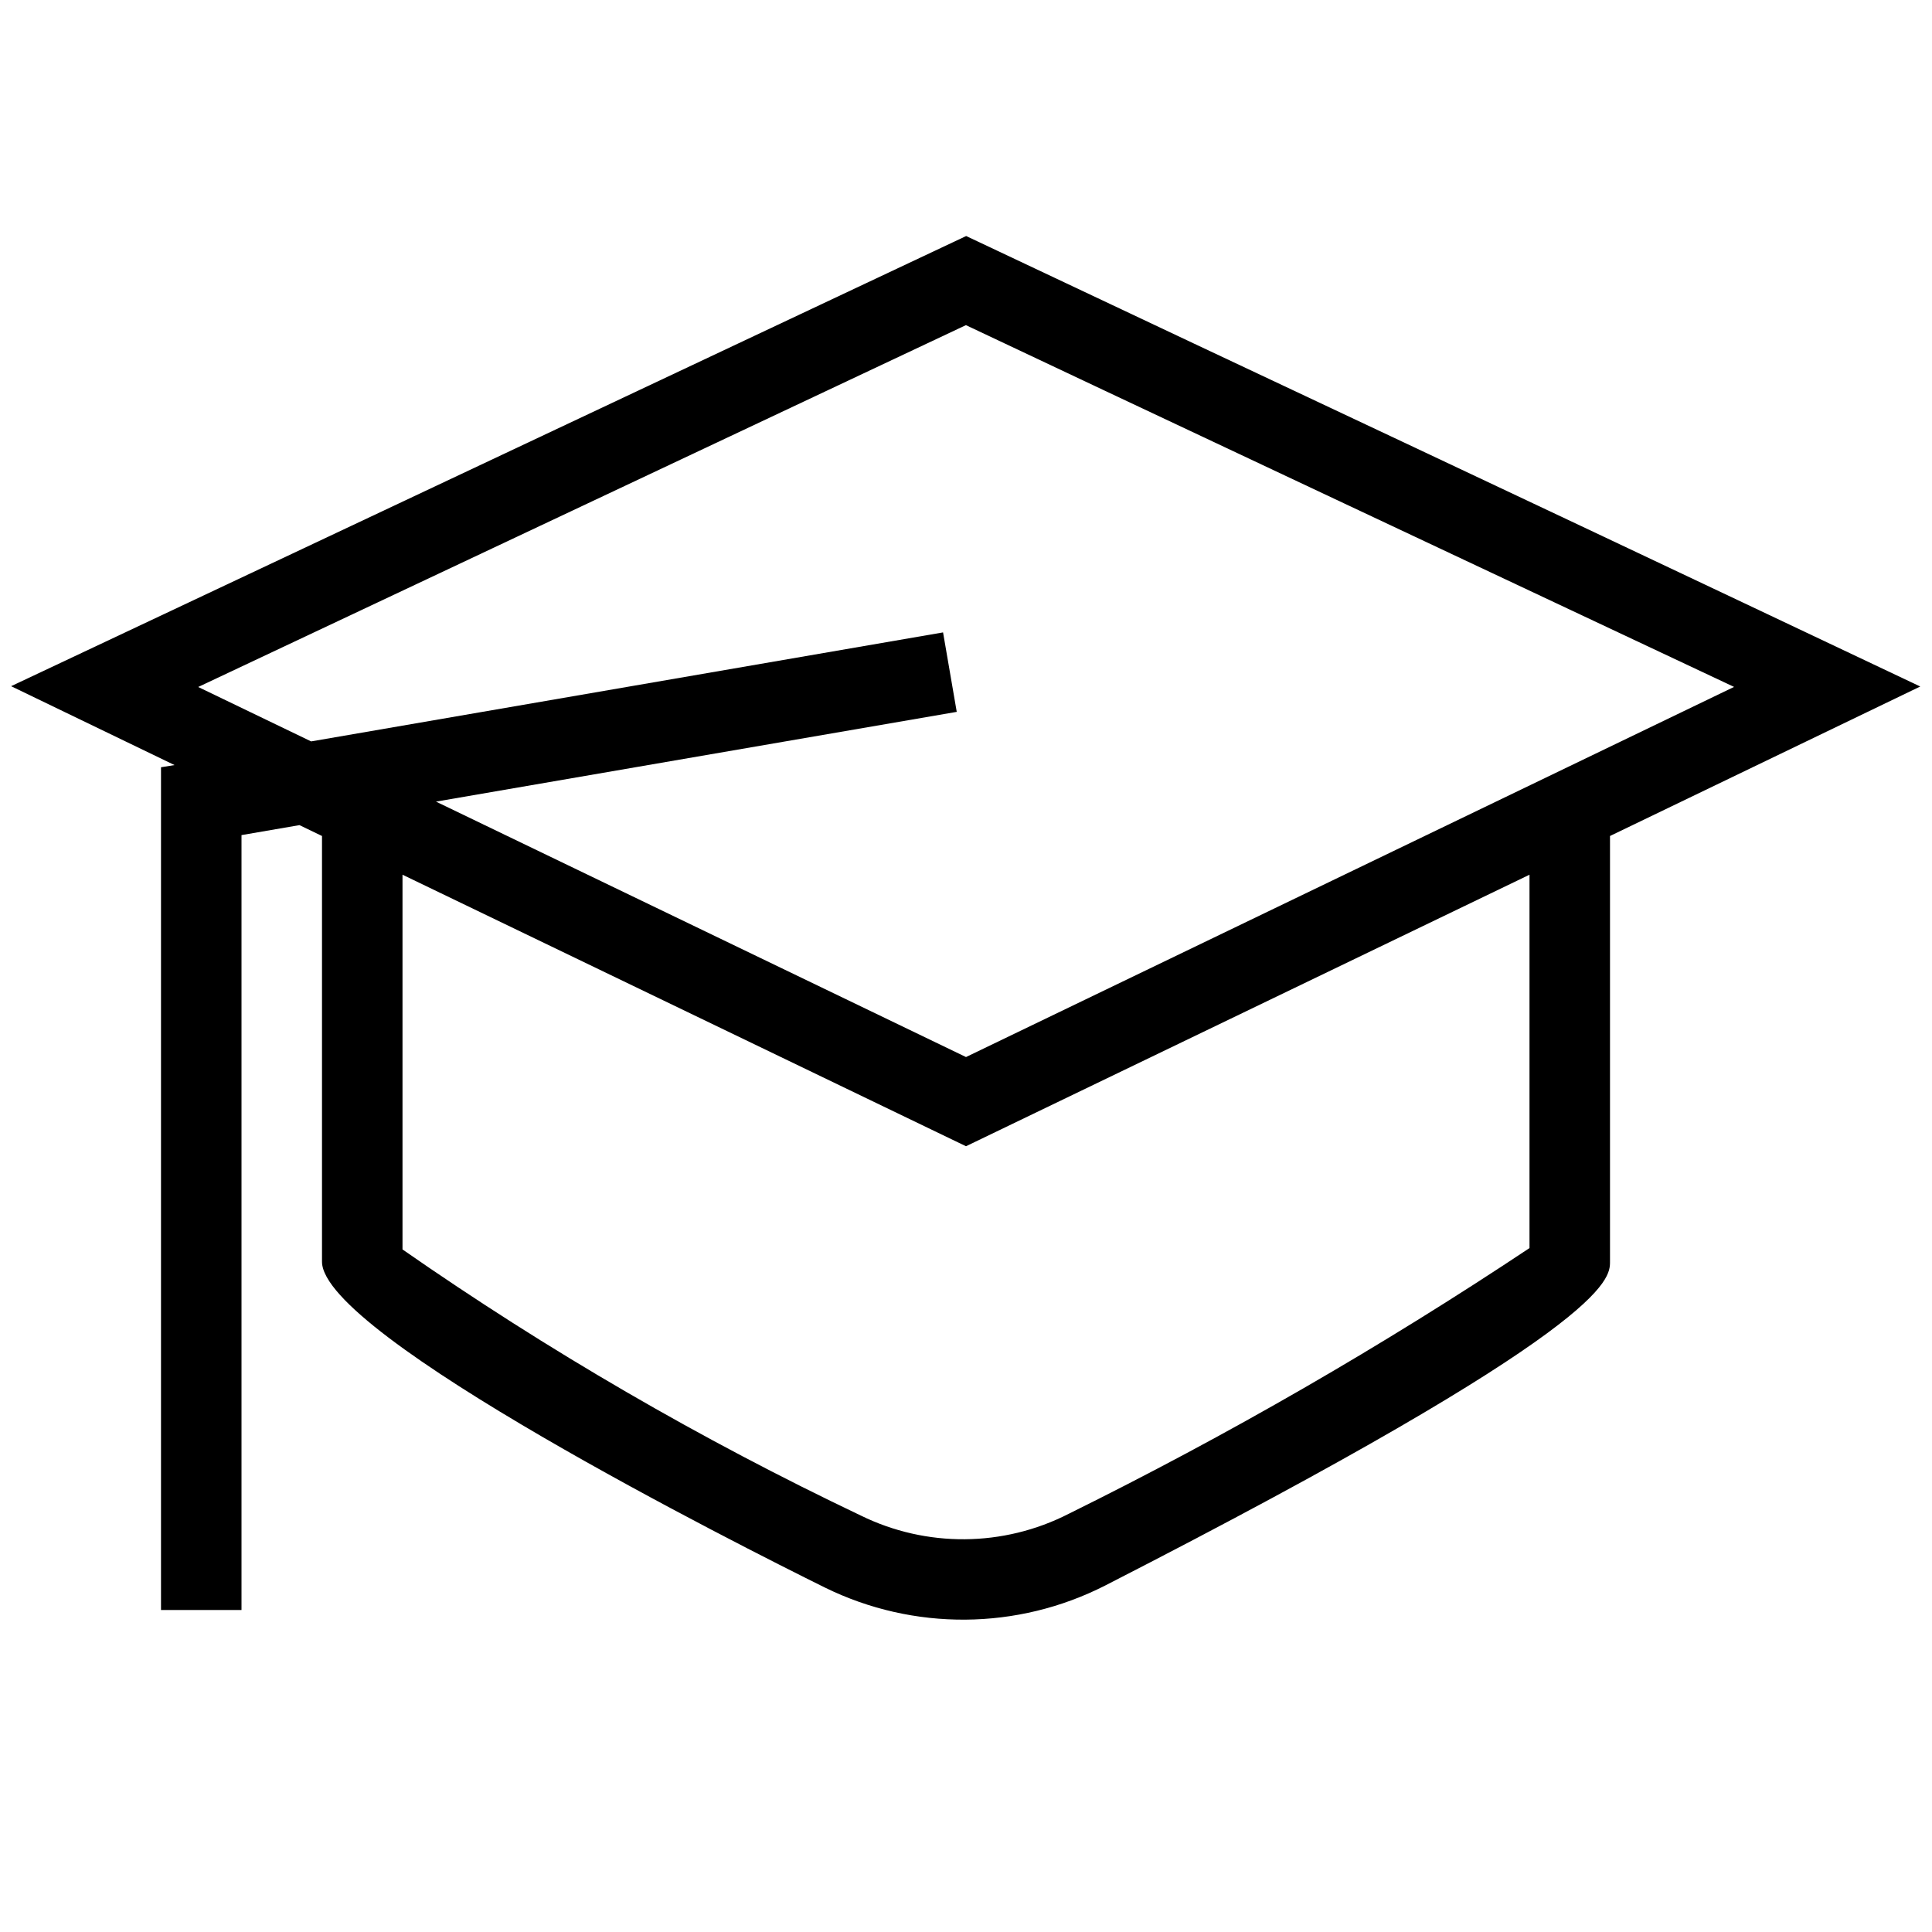
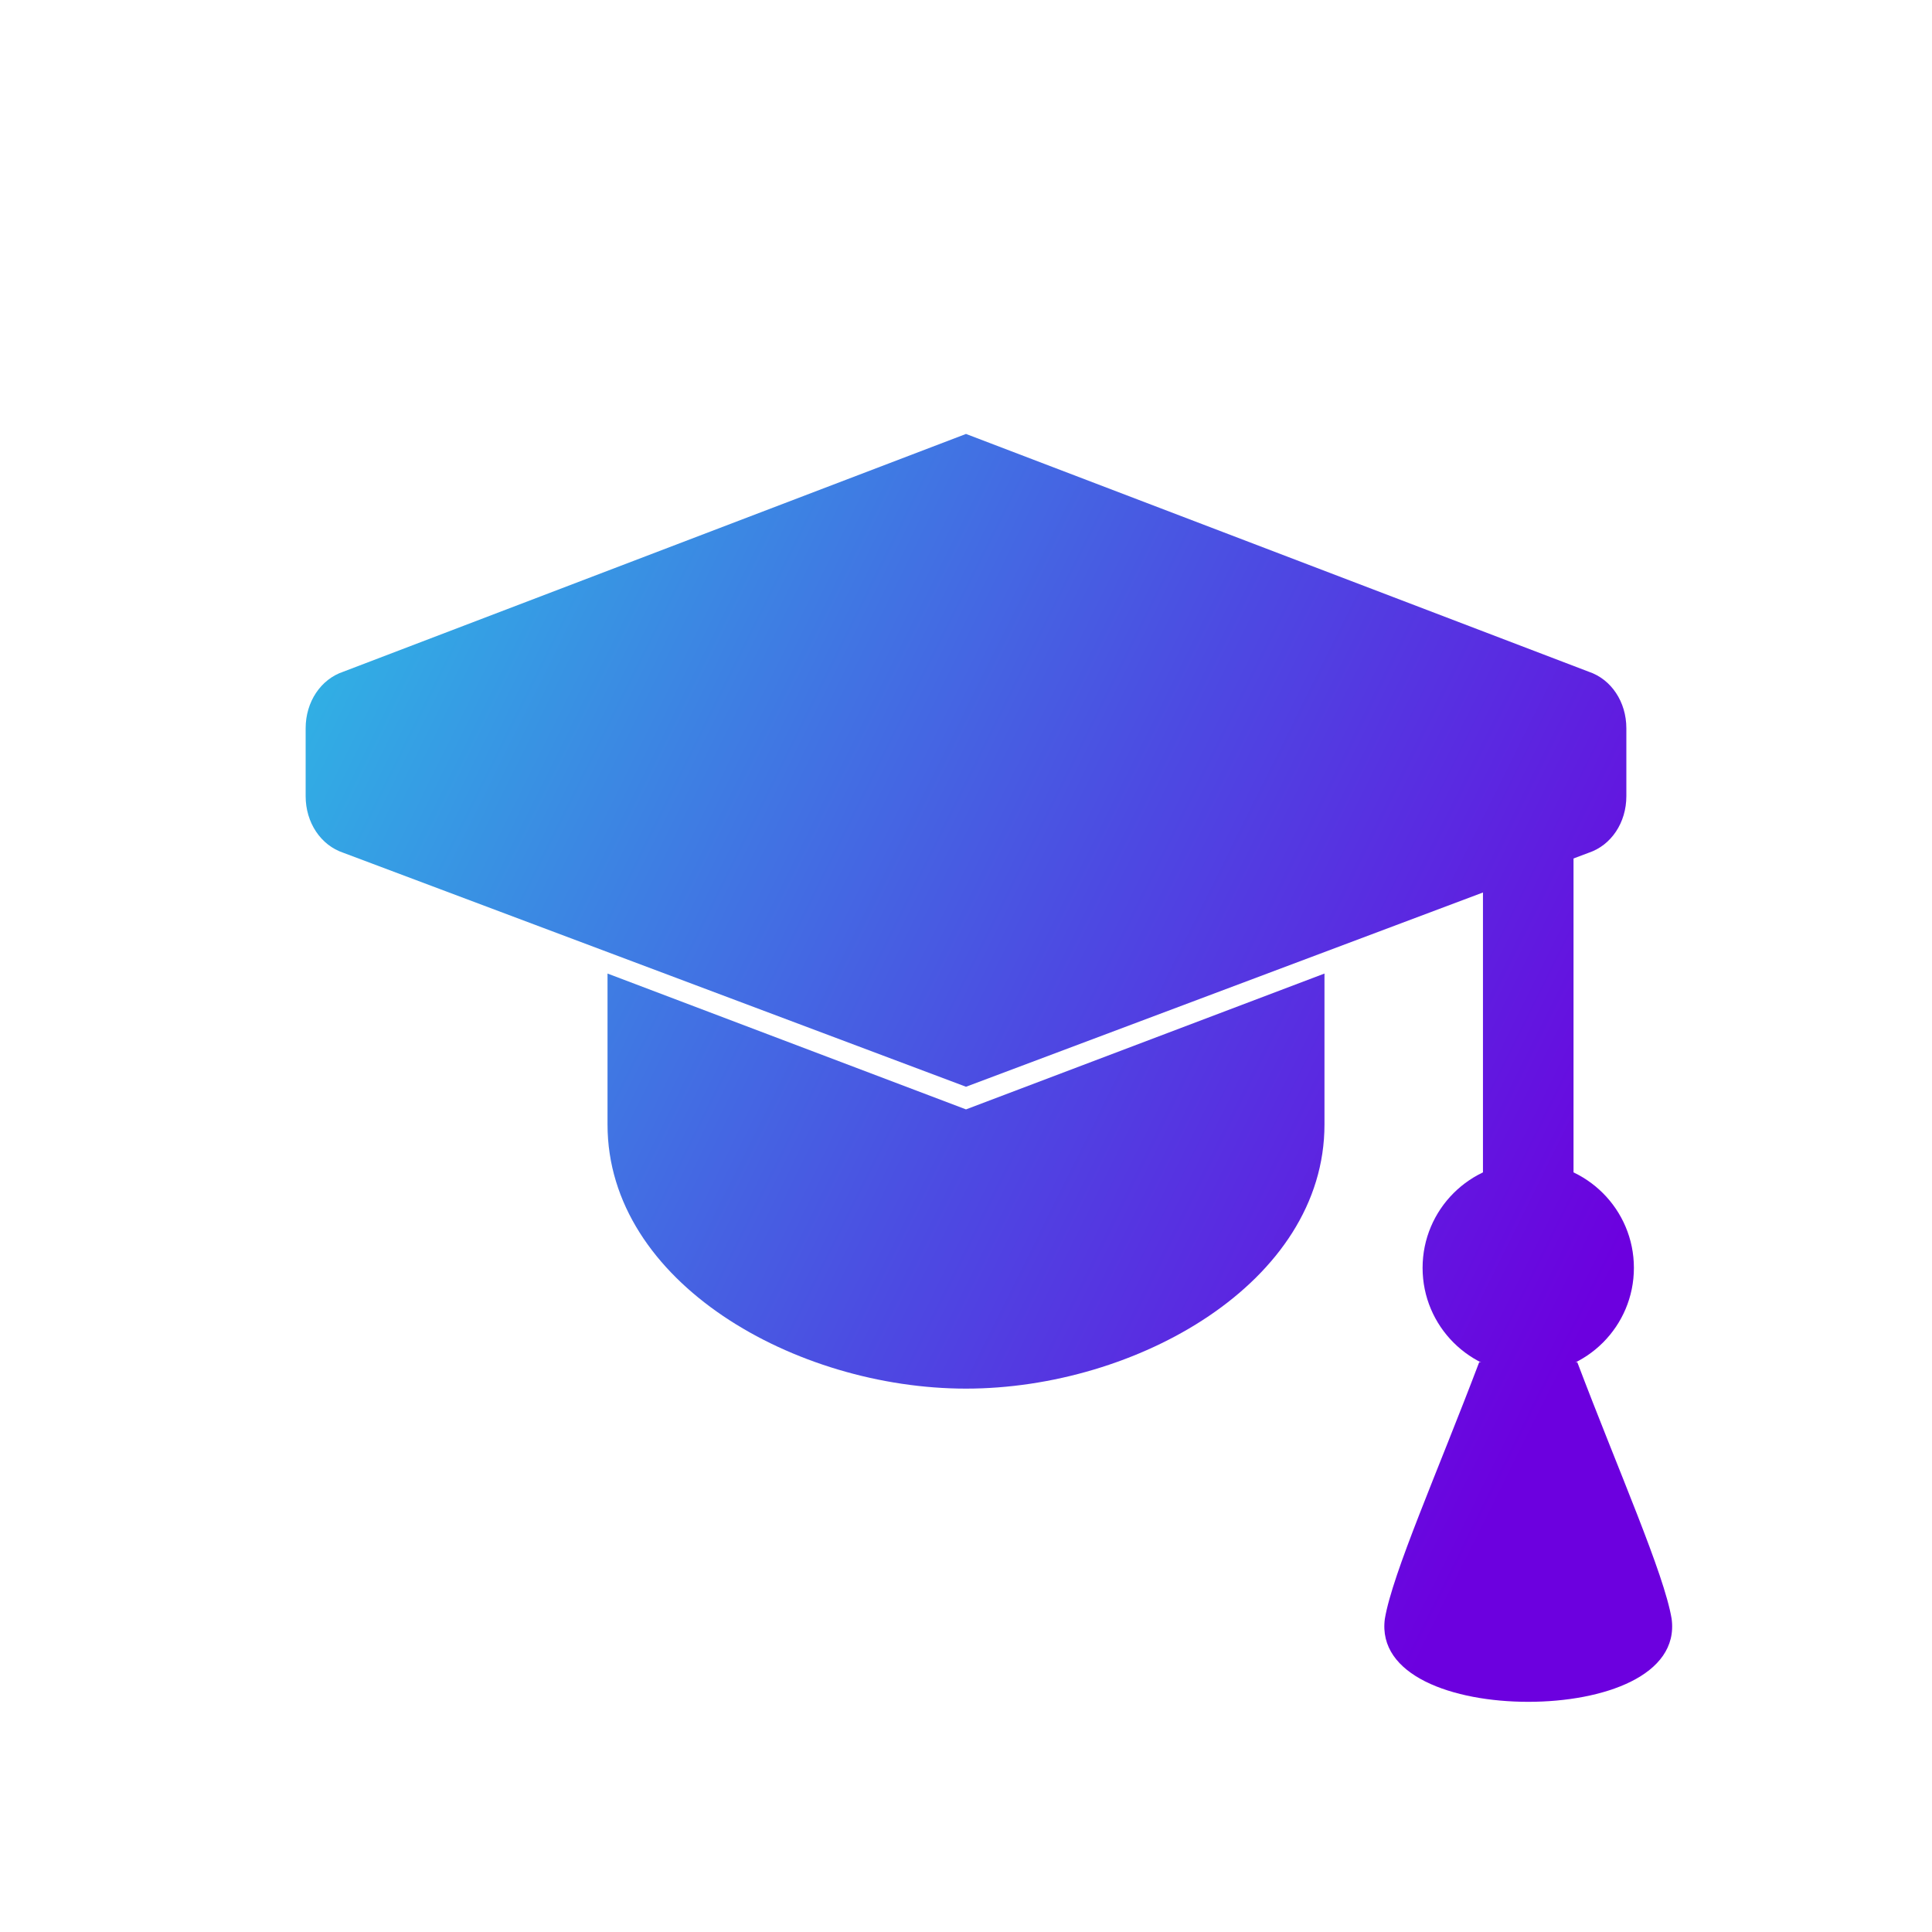
- <svg xmlns="http://www.w3.org/2000/svg" width="800" height="800" viewBox="0 0 24 24" role="img" aria-label="Education favicon">
-   <path d="M17.673 5.606a3326.02 3326.02 0 0 1-5.671-2.674L.138 8.524l2.03.98L2 9.531V20h1v-9.626l.72-.124.28.135v5.288c0 .914 5.206 3.533 6.249 4.049a3.89 3.89 0 0 0 3.48-.026C20 16.486 20 15.895 20 15.673v-5.288l3.854-1.857s-3.8-1.801-6.181-2.922zM19 15.504a51.526 51.526 0 0 1-5.726 3.302 2.884 2.884 0 0 1-2.582.02A40.184 40.184 0 0 1 5 15.521v-4.655l7 3.373 7-3.373zm-7-2.373L5.416 9.958l6.469-1.115-.17-.987-7.85 1.354-1.403-.676 9.537-4.495c.825.393 8.523 4.014 9.542 4.494z" />
-   <path fill="none" d="M0 0h24v24H0z" />
+ <svg xmlns="http://www.w3.org/2000/svg" width="512" height="512" viewBox="0 0 512 512" role="img" aria-label="EduBot favicon">
+   <defs>
+     <linearGradient id="capGradient" x1="88" y1="177" x2="424" y2="344" gradientUnits="userSpaceOnUse">
+       <stop stop-color="#31aee4" />
+       <stop offset="0.55" stop-color="#4c4be2" />
+       <stop offset="1" stop-color="#6c00df" />
+     </linearGradient>
+   </defs>
+   <path d="M256 115 91 178c-6 2-10 8-10 15v18c0 7 4 13 10 15l165 62 165-62c6-2 10-8 10-15v-18c0-7-4-13-10-15L256 115Z" fill="url(#capGradient)" />
+   <path d="M161 258v40c0 42 50 70 95 70s95-28 95-70v-40l-95 36-95-36Z" fill="url(#capGradient)" />
+   <path d="M393 220h24v104h-24z" fill="url(#capGradient)" />
+   <circle cx="405" cy="336" r="28" fill="url(#capGradient)" />
+   <path d="M392 361c-11 29-23 56-25 68-2 15 18 22 38 22s40-7 38-22c-2-12-14-39-25-68h-26Z" fill="url(#capGradient)" />
</svg>
